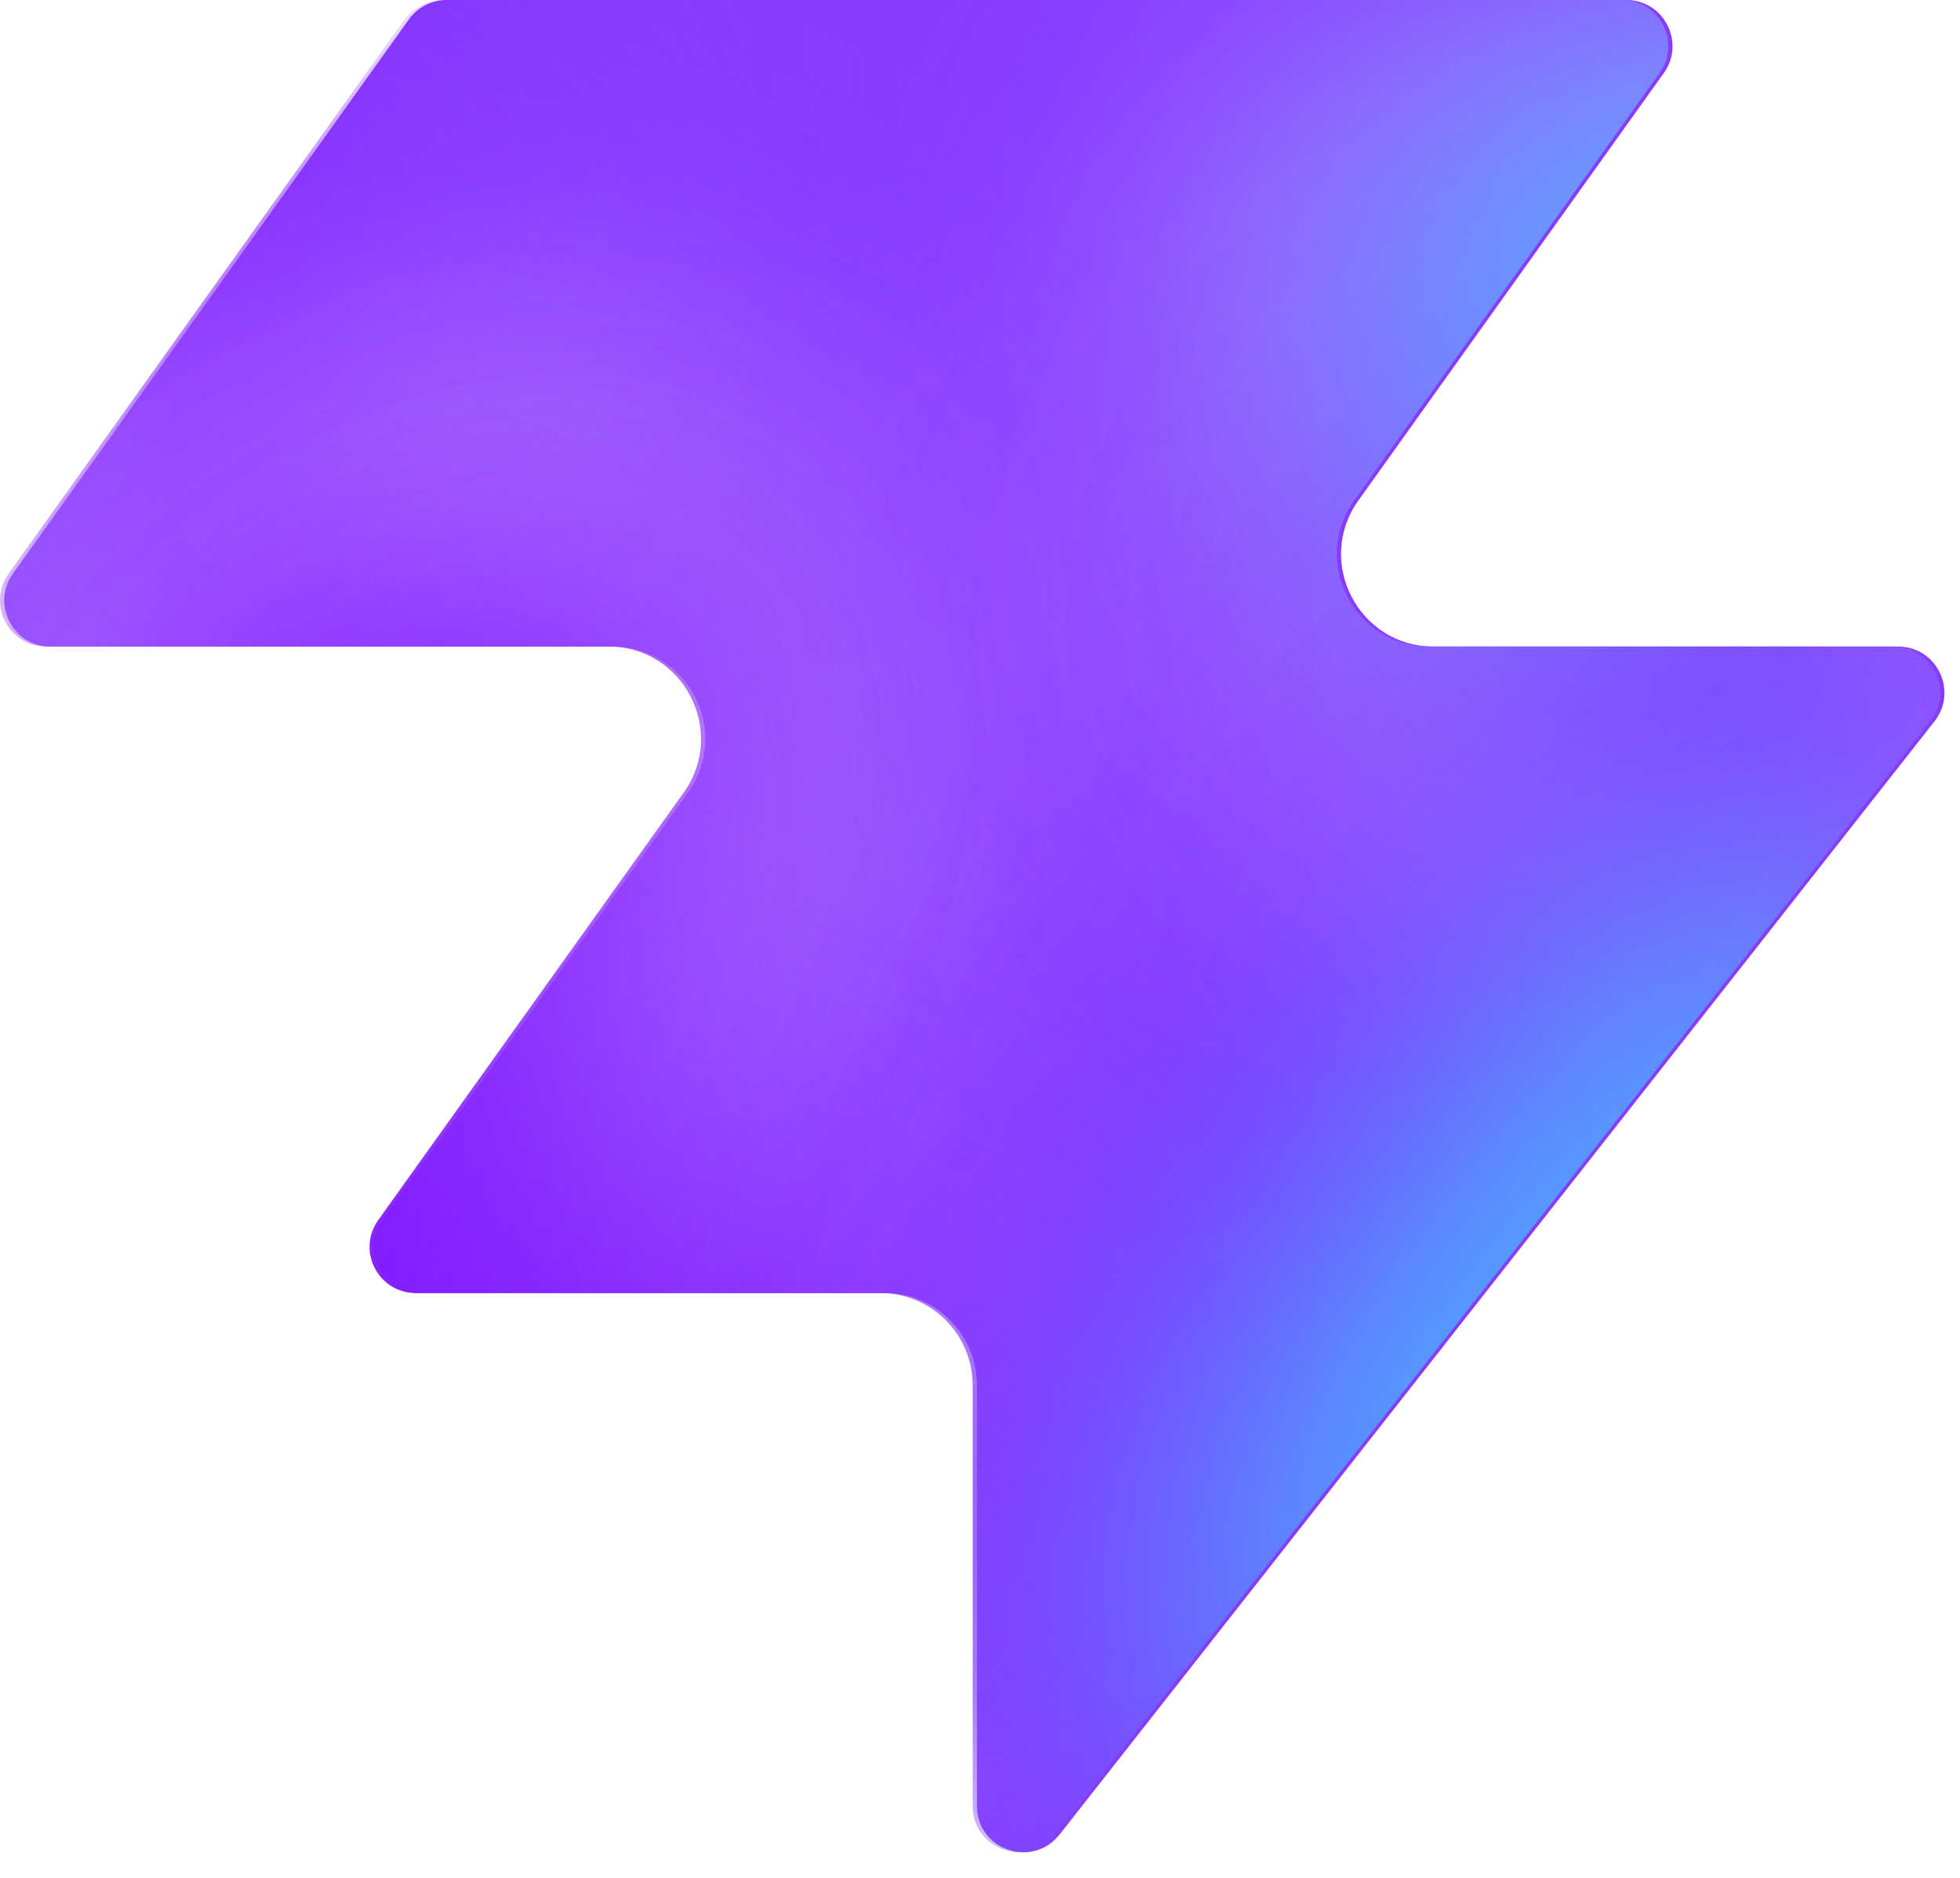
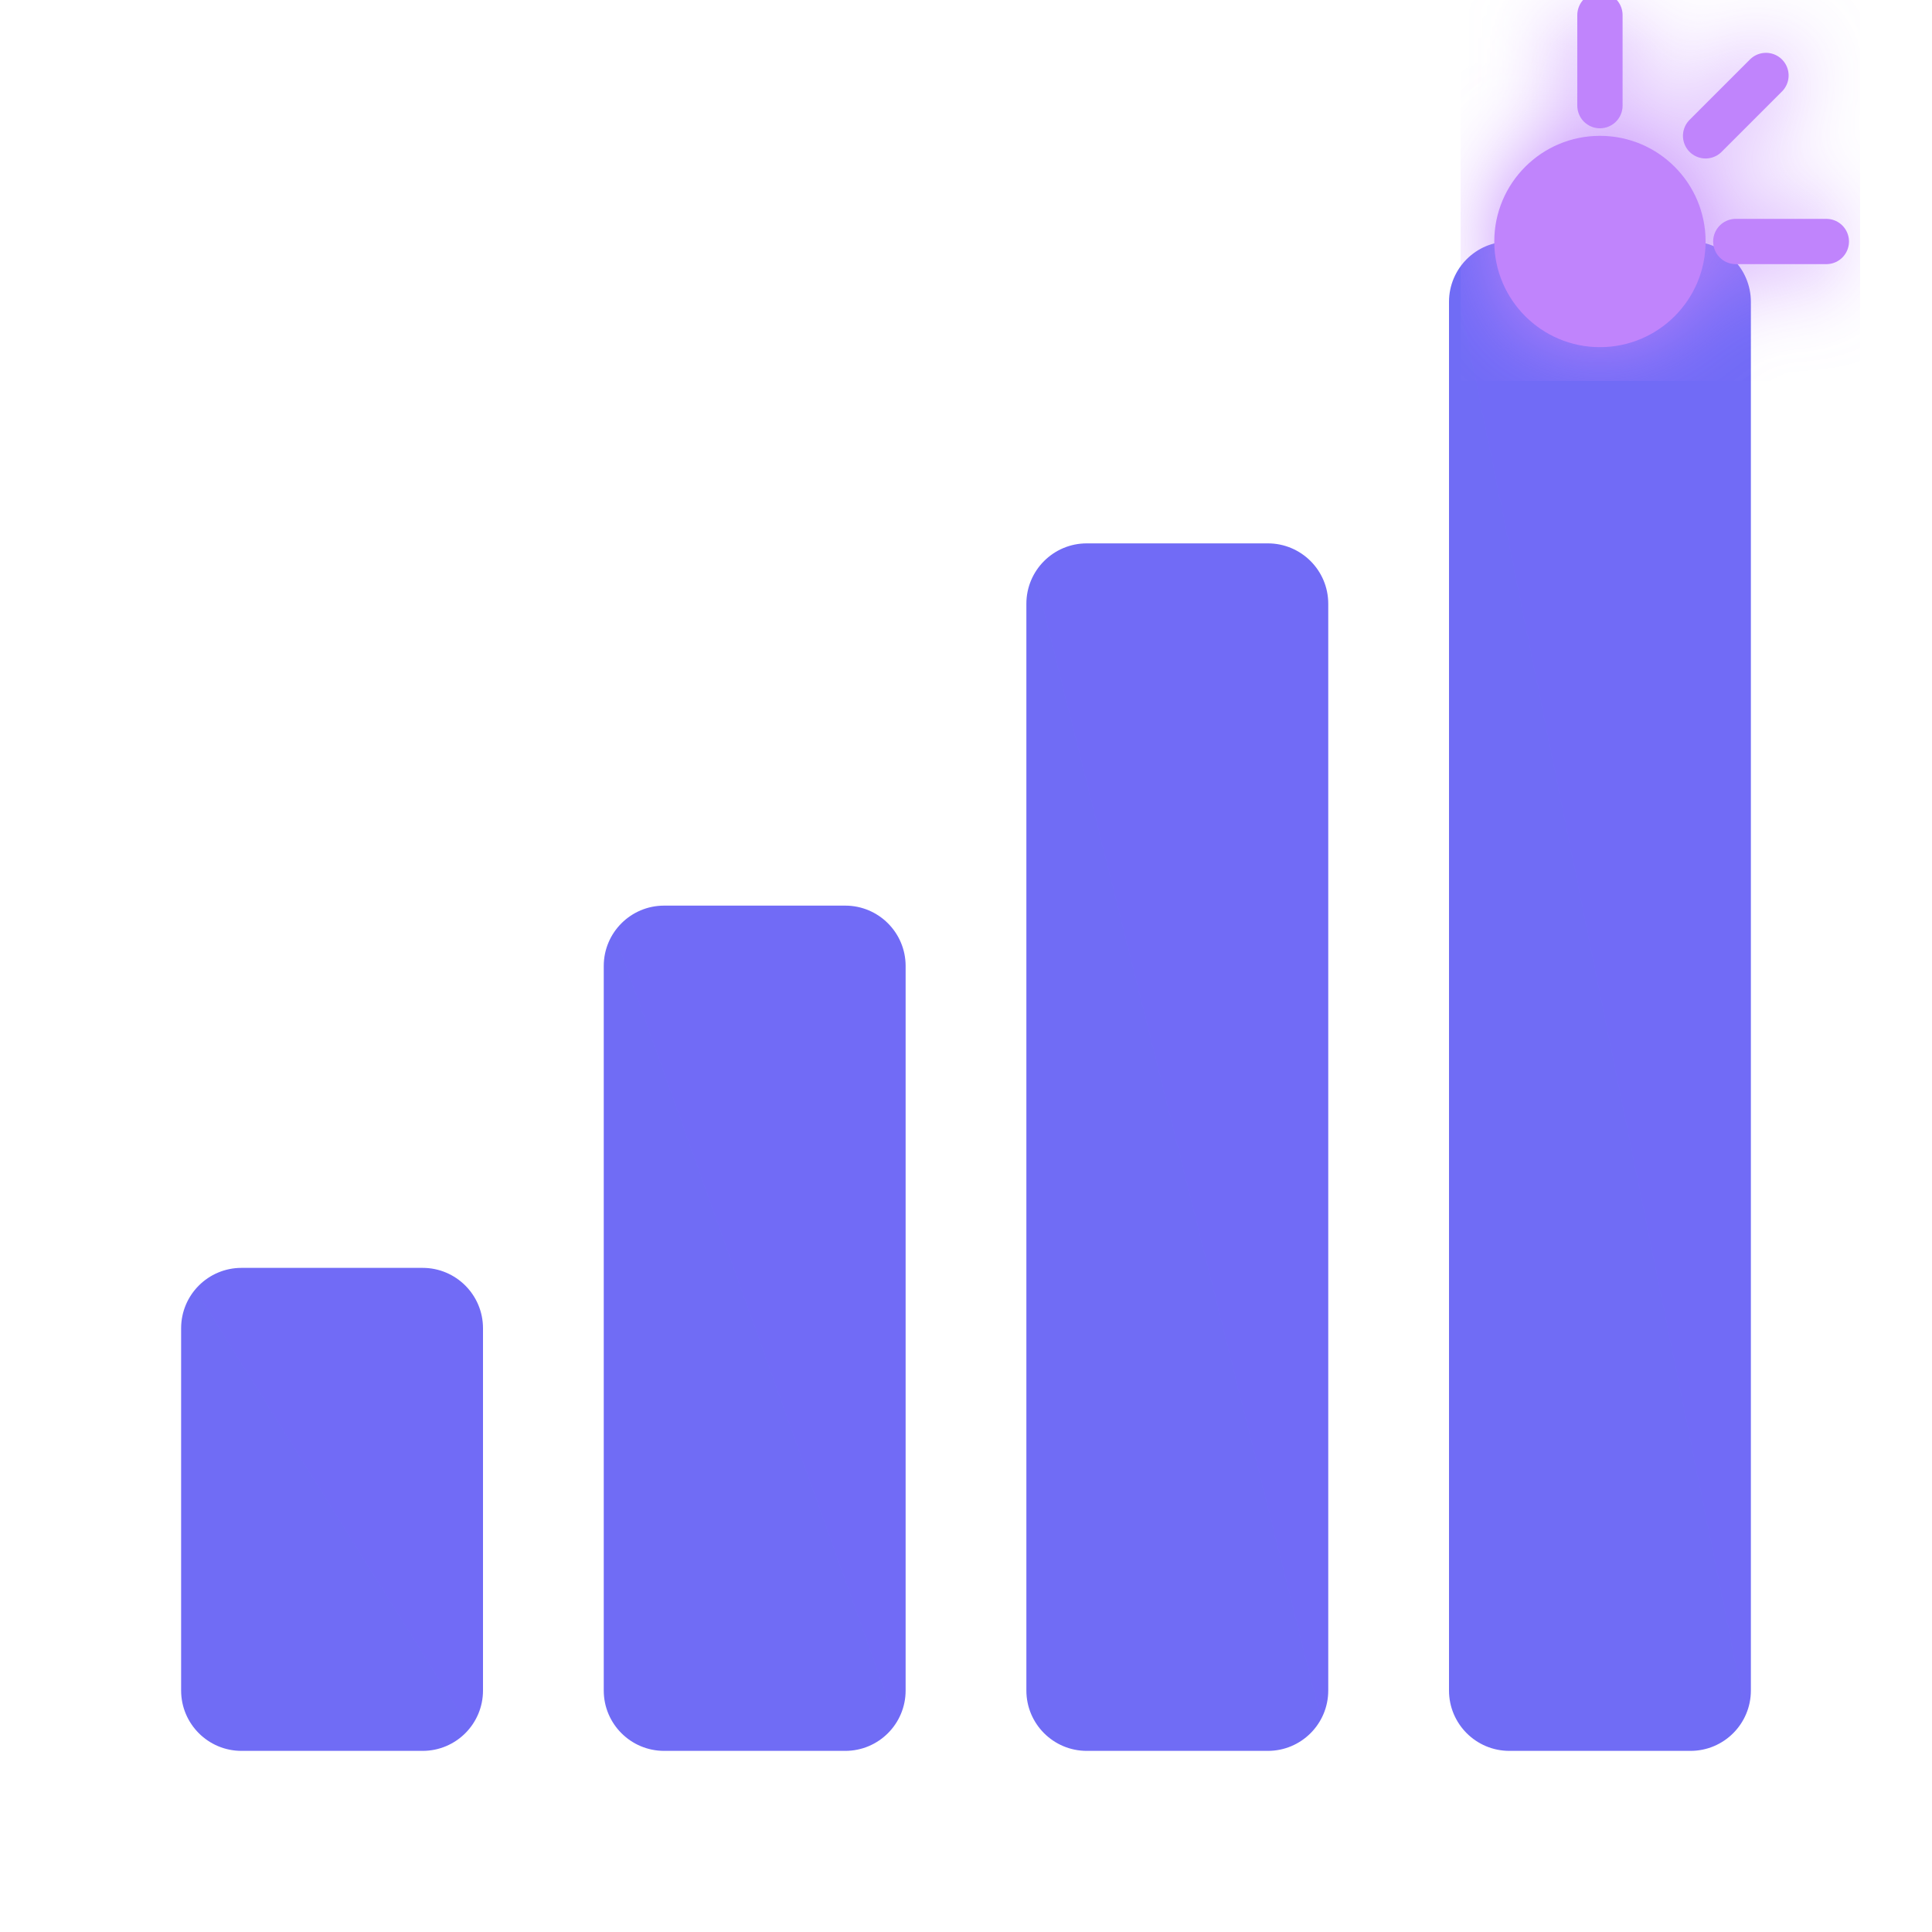
- <svg xmlns="http://www.w3.org/2000/svg" width="48" height="46" fill="none" viewBox="0 0 48 46">
-   <path fill="#863bff" d="M25.946 44.938c-.664.845-2.021.375-2.021-.698V33.937a2.26 2.26 0 0 0-2.262-2.262H10.287c-.92 0-1.456-1.04-.92-1.788l7.48-10.471c1.07-1.497 0-3.578-1.842-3.578H1.237c-.92 0-1.456-1.04-.92-1.788L10.013.474c.214-.297.556-.474.92-.474h28.894c.92 0 1.456 1.04.92 1.788l-7.48 10.471c-1.07 1.498 0 3.579 1.842 3.579h11.377c.943 0 1.473 1.088.89 1.83L25.947 44.94z" style="fill:#863bff;fill:color(display-p3 .525 .23 1);fill-opacity:1" />
-   <mask id="a" width="48" height="46" x="0" y="0" maskUnits="userSpaceOnUse" style="mask-type:alpha">
-     <path fill="#000" d="M25.842 44.938c-.664.844-2.021.375-2.021-.698V33.937a2.26 2.26 0 0 0-2.262-2.262H10.183c-.92 0-1.456-1.04-.92-1.788l7.48-10.471c1.07-1.498 0-3.579-1.842-3.579H1.133c-.92 0-1.456-1.04-.92-1.787L9.91.473c.214-.297.556-.474.92-.474h28.894c.92 0 1.456 1.04.92 1.788l-7.48 10.471c-1.07 1.498 0 3.578 1.842 3.578h11.377c.943 0 1.473 1.088.89 1.832L25.843 44.94z" style="fill:#000;fill-opacity:1" />
-   </mask>
-   <g mask="url(#a)">
-     <g filter="url(#b)">
-       <ellipse cx="5.508" cy="14.704" fill="#ede6ff" rx="5.508" ry="14.704" style="fill:#ede6ff;fill:color(display-p3 .927 .903 1);fill-opacity:1" transform="matrix(.00324 1 1 -.00324 -4.47 31.516)" />
-     </g>
-     <g filter="url(#c)">
-       <ellipse cx="10.399" cy="29.851" fill="#ede6ff" rx="10.399" ry="29.851" style="fill:#ede6ff;fill:color(display-p3 .927 .903 1);fill-opacity:1" transform="matrix(.00324 1 1 -.00324 -39.328 7.883)" />
-     </g>
-     <g filter="url(#d)">
-       <ellipse cx="5.508" cy="30.487" fill="#7e14ff" rx="5.508" ry="30.487" style="fill:#7e14ff;fill:color(display-p3 .492 .077 1);fill-opacity:1" transform="rotate(89.814 -25.913 -14.639)scale(1 -1)" />
-     </g>
-     <g filter="url(#e)">
-       <ellipse cx="5.508" cy="30.599" fill="#7e14ff" rx="5.508" ry="30.599" style="fill:#7e14ff;fill:color(display-p3 .492 .077 1);fill-opacity:1" transform="rotate(89.814 -32.644 -3.334)scale(1 -1)" />
-     </g>
-     <g filter="url(#f)">
-       <ellipse cx="5.508" cy="30.599" fill="#7e14ff" rx="5.508" ry="30.599" style="fill:#7e14ff;fill:color(display-p3 .492 .077 1);fill-opacity:1" transform="matrix(.00324 1 1 -.00324 -34.34 30.47)" />
-     </g>
-     <g filter="url(#g)">
-       <ellipse cx="14.072" cy="22.078" fill="#ede6ff" rx="14.072" ry="22.078" style="fill:#ede6ff;fill:color(display-p3 .927 .903 1);fill-opacity:1" transform="rotate(93.35 24.506 48.493)scale(-1 1)" />
-     </g>
-     <g filter="url(#h)">
-       <ellipse cx="3.47" cy="21.501" fill="#7e14ff" rx="3.47" ry="21.501" style="fill:#7e14ff;fill:color(display-p3 .492 .077 1);fill-opacity:1" transform="rotate(89.009 28.708 47.59)scale(-1 1)" />
-     </g>
-     <g filter="url(#i)">
-       <ellipse cx="3.47" cy="21.501" fill="#7e14ff" rx="3.47" ry="21.501" style="fill:#7e14ff;fill:color(display-p3 .492 .077 1);fill-opacity:1" transform="rotate(89.009 28.708 47.59)scale(-1 1)" />
-     </g>
-     <g filter="url(#j)">
-       <ellipse cx=".387" cy="8.972" fill="#7e14ff" rx="4.407" ry="29.108" style="fill:#7e14ff;fill:color(display-p3 .492 .077 1);fill-opacity:1" transform="rotate(39.51 .387 8.972)" />
-     </g>
-     <g filter="url(#k)">
-       <ellipse cx="47.523" cy="-6.092" fill="#7e14ff" rx="4.407" ry="29.108" style="fill:#7e14ff;fill:color(display-p3 .492 .077 1);fill-opacity:1" transform="rotate(37.892 47.523 -6.092)" />
-     </g>
-     <g filter="url(#l)">
-       <ellipse cx="41.412" cy="6.333" fill="#47bfff" rx="5.971" ry="9.665" style="fill:#47bfff;fill:color(display-p3 .28 .748 1);fill-opacity:1" transform="rotate(37.892 41.412 6.333)" />
-     </g>
-     <g filter="url(#m)">
-       <ellipse cx="-1.879" cy="38.332" fill="#7e14ff" rx="4.407" ry="29.108" style="fill:#7e14ff;fill:color(display-p3 .492 .077 1);fill-opacity:1" transform="rotate(37.892 -1.88 38.332)" />
-     </g>
-     <g filter="url(#n)">
-       <ellipse cx="-1.879" cy="38.332" fill="#7e14ff" rx="4.407" ry="29.108" style="fill:#7e14ff;fill:color(display-p3 .492 .077 1);fill-opacity:1" transform="rotate(37.892 -1.88 38.332)" />
-     </g>
-     <g filter="url(#o)">
-       <ellipse cx="35.651" cy="29.907" fill="#7e14ff" rx="4.407" ry="29.108" style="fill:#7e14ff;fill:color(display-p3 .492 .077 1);fill-opacity:1" transform="rotate(37.892 35.651 29.907)" />
-     </g>
-     <g filter="url(#p)">
-       <ellipse cx="38.418" cy="32.4" fill="#47bfff" rx="5.971" ry="15.297" style="fill:#47bfff;fill:color(display-p3 .28 .748 1);fill-opacity:1" transform="rotate(37.892 38.418 32.4)" />
-     </g>
-   </g>
+ <svg xmlns="http://www.w3.org/2000/svg" width="48" height="48" viewBox="0 0 64 64" fill="none">
  <defs>
-     <filter id="b" width="60.045" height="41.654" x="-19.77" y="16.149" color-interpolation-filters="sRGB" filterUnits="userSpaceOnUse">
-       <feFlood flood-opacity="0" result="BackgroundImageFix" />
-       <feBlend in="SourceGraphic" in2="BackgroundImageFix" result="shape" />
-       <feGaussianBlur result="effect1_foregroundBlur_2002_17158" stdDeviation="7.659" />
-     </filter>
-     <filter id="c" width="90.34" height="51.437" x="-54.613" y="-7.533" color-interpolation-filters="sRGB" filterUnits="userSpaceOnUse">
-       <feFlood flood-opacity="0" result="BackgroundImageFix" />
-       <feBlend in="SourceGraphic" in2="BackgroundImageFix" result="shape" />
-       <feGaussianBlur result="effect1_foregroundBlur_2002_17158" stdDeviation="7.659" />
-     </filter>
-     <filter id="d" width="79.355" height="29.4" x="-49.64" y="2.03" color-interpolation-filters="sRGB" filterUnits="userSpaceOnUse">
-       <feFlood flood-opacity="0" result="BackgroundImageFix" />
-       <feBlend in="SourceGraphic" in2="BackgroundImageFix" result="shape" />
-       <feGaussianBlur result="effect1_foregroundBlur_2002_17158" stdDeviation="4.596" />
-     </filter>
-     <filter id="e" width="79.579" height="29.4" x="-45.045" y="20.029" color-interpolation-filters="sRGB" filterUnits="userSpaceOnUse">
-       <feFlood flood-opacity="0" result="BackgroundImageFix" />
-       <feBlend in="SourceGraphic" in2="BackgroundImageFix" result="shape" />
-       <feGaussianBlur result="effect1_foregroundBlur_2002_17158" stdDeviation="4.596" />
-     </filter>
-     <filter id="f" width="79.579" height="29.4" x="-43.513" y="21.178" color-interpolation-filters="sRGB" filterUnits="userSpaceOnUse">
-       <feFlood flood-opacity="0" result="BackgroundImageFix" />
-       <feBlend in="SourceGraphic" in2="BackgroundImageFix" result="shape" />
-       <feGaussianBlur result="effect1_foregroundBlur_2002_17158" stdDeviation="4.596" />
-     </filter>
-     <filter id="g" width="74.749" height="58.852" x="15.756" y="-17.901" color-interpolation-filters="sRGB" filterUnits="userSpaceOnUse">
-       <feFlood flood-opacity="0" result="BackgroundImageFix" />
-       <feBlend in="SourceGraphic" in2="BackgroundImageFix" result="shape" />
-       <feGaussianBlur result="effect1_foregroundBlur_2002_17158" stdDeviation="7.659" />
-     </filter>
-     <filter id="h" width="61.377" height="25.362" x="23.548" y="2.284" color-interpolation-filters="sRGB" filterUnits="userSpaceOnUse">
-       <feFlood flood-opacity="0" result="BackgroundImageFix" />
-       <feBlend in="SourceGraphic" in2="BackgroundImageFix" result="shape" />
-       <feGaussianBlur result="effect1_foregroundBlur_2002_17158" stdDeviation="4.596" />
-     </filter>
-     <filter id="i" width="61.377" height="25.362" x="23.548" y="2.284" color-interpolation-filters="sRGB" filterUnits="userSpaceOnUse">
-       <feFlood flood-opacity="0" result="BackgroundImageFix" />
-       <feBlend in="SourceGraphic" in2="BackgroundImageFix" result="shape" />
-       <feGaussianBlur result="effect1_foregroundBlur_2002_17158" stdDeviation="4.596" />
-     </filter>
-     <filter id="j" width="56.045" height="63.649" x="-27.636" y="-22.853" color-interpolation-filters="sRGB" filterUnits="userSpaceOnUse">
-       <feFlood flood-opacity="0" result="BackgroundImageFix" />
-       <feBlend in="SourceGraphic" in2="BackgroundImageFix" result="shape" />
-       <feGaussianBlur result="effect1_foregroundBlur_2002_17158" stdDeviation="4.596" />
-     </filter>
-     <filter id="k" width="54.814" height="64.646" x="20.116" y="-38.415" color-interpolation-filters="sRGB" filterUnits="userSpaceOnUse">
-       <feFlood flood-opacity="0" result="BackgroundImageFix" />
-       <feBlend in="SourceGraphic" in2="BackgroundImageFix" result="shape" />
-       <feGaussianBlur result="effect1_foregroundBlur_2002_17158" stdDeviation="4.596" />
-     </filter>
-     <filter id="l" width="33.541" height="35.313" x="24.641" y="-11.323" color-interpolation-filters="sRGB" filterUnits="userSpaceOnUse">
-       <feFlood flood-opacity="0" result="BackgroundImageFix" />
-       <feBlend in="SourceGraphic" in2="BackgroundImageFix" result="shape" />
-       <feGaussianBlur result="effect1_foregroundBlur_2002_17158" stdDeviation="4.596" />
-     </filter>
-     <filter id="m" width="54.814" height="64.646" x="-29.286" y="6.009" color-interpolation-filters="sRGB" filterUnits="userSpaceOnUse">
-       <feFlood flood-opacity="0" result="BackgroundImageFix" />
-       <feBlend in="SourceGraphic" in2="BackgroundImageFix" result="shape" />
-       <feGaussianBlur result="effect1_foregroundBlur_2002_17158" stdDeviation="4.596" />
-     </filter>
-     <filter id="n" width="54.814" height="64.646" x="-29.286" y="6.009" color-interpolation-filters="sRGB" filterUnits="userSpaceOnUse">
-       <feFlood flood-opacity="0" result="BackgroundImageFix" />
-       <feBlend in="SourceGraphic" in2="BackgroundImageFix" result="shape" />
-       <feGaussianBlur result="effect1_foregroundBlur_2002_17158" stdDeviation="4.596" />
-     </filter>
-     <filter id="o" width="54.814" height="64.646" x="8.244" y="-2.416" color-interpolation-filters="sRGB" filterUnits="userSpaceOnUse">
-       <feFlood flood-opacity="0" result="BackgroundImageFix" />
-       <feBlend in="SourceGraphic" in2="BackgroundImageFix" result="shape" />
-       <feGaussianBlur result="effect1_foregroundBlur_2002_17158" stdDeviation="4.596" />
-     </filter>
-     <filter id="p" width="39.409" height="43.623" x="18.713" y="10.588" color-interpolation-filters="sRGB" filterUnits="userSpaceOnUse">
-       <feFlood flood-opacity="0" result="BackgroundImageFix" />
-       <feBlend in="SourceGraphic" in2="BackgroundImageFix" result="shape" />
-       <feGaussianBlur result="effect1_foregroundBlur_2002_17158" stdDeviation="4.596" />
+     <linearGradient id="fg" x1="0" y1="64" x2="64" y2="0">
+       <stop offset="0%" stop-color="#5b9cec" />
+       <stop offset="100%" stop-color="#863bff" />
+     </linearGradient>
+     <filter id="glow">
+       <feGaussianBlur stdDeviation="1.5" result="blur" />
+       <feMerge>
+         <feMergeNode in="blur" />
+         <feMergeNode in="SourceGraphic" />
+       </feMerge>
    </filter>
  </defs>
+   <rect x="6" y="42" width="10" height="16" rx="2" fill="url(#fg)" />
+   <rect x="20" y="30" width="10" height="28" rx="2" fill="url(#fg)" />
+   <rect x="34" y="18" width="10" height="40" rx="2" fill="url(#fg)" />
+   <rect x="48" y="8" width="10" height="50" rx="2" fill="url(#fg)" />
+   <g filter="url(#glow)">
+     <circle cx="53" cy="8" r="3.5" fill="#c084fc" />
+     <line x1="53" y1="3.5" x2="53" y2="0.5" stroke="#c084fc" stroke-width="1.5" stroke-linecap="round" />
+     <line x1="56.5" y1="4.5" x2="58.5" y2="2.5" stroke="#c084fc" stroke-width="1.5" stroke-linecap="round" />
+     <line x1="57.5" y1="8" x2="60.5" y2="8" stroke="#c084fc" stroke-width="1.5" stroke-linecap="round" />
+   </g>
</svg>
